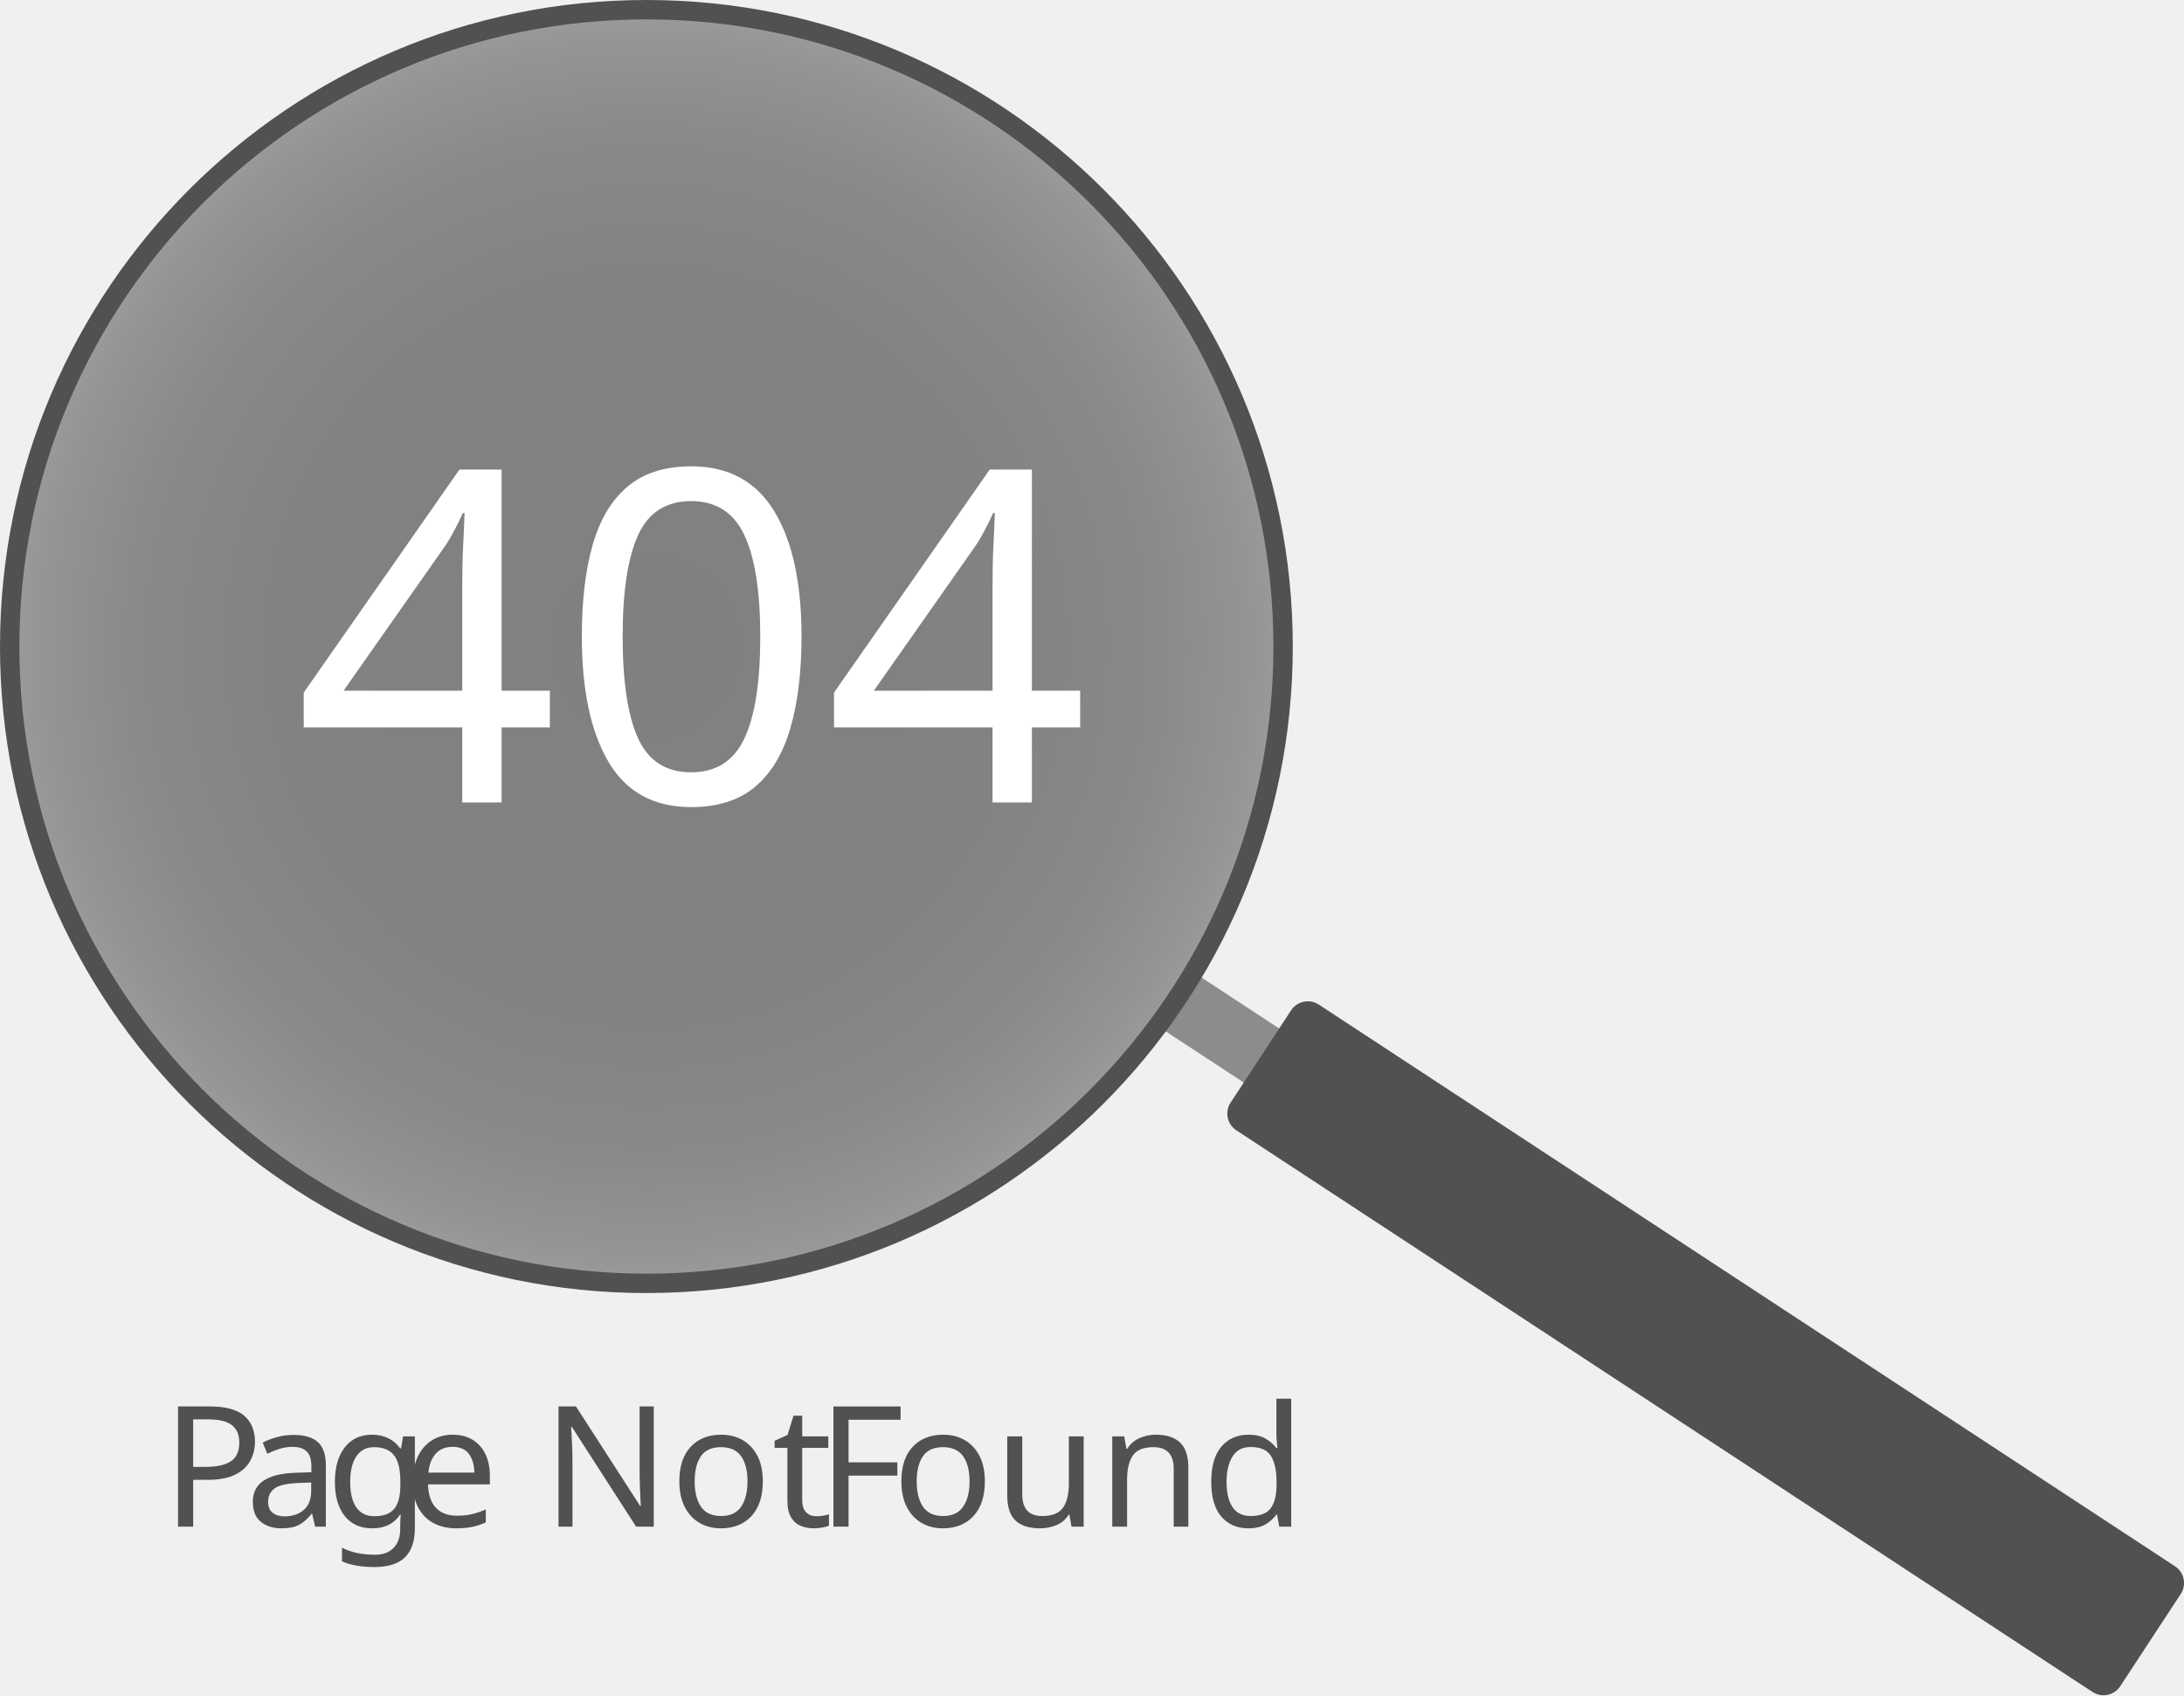
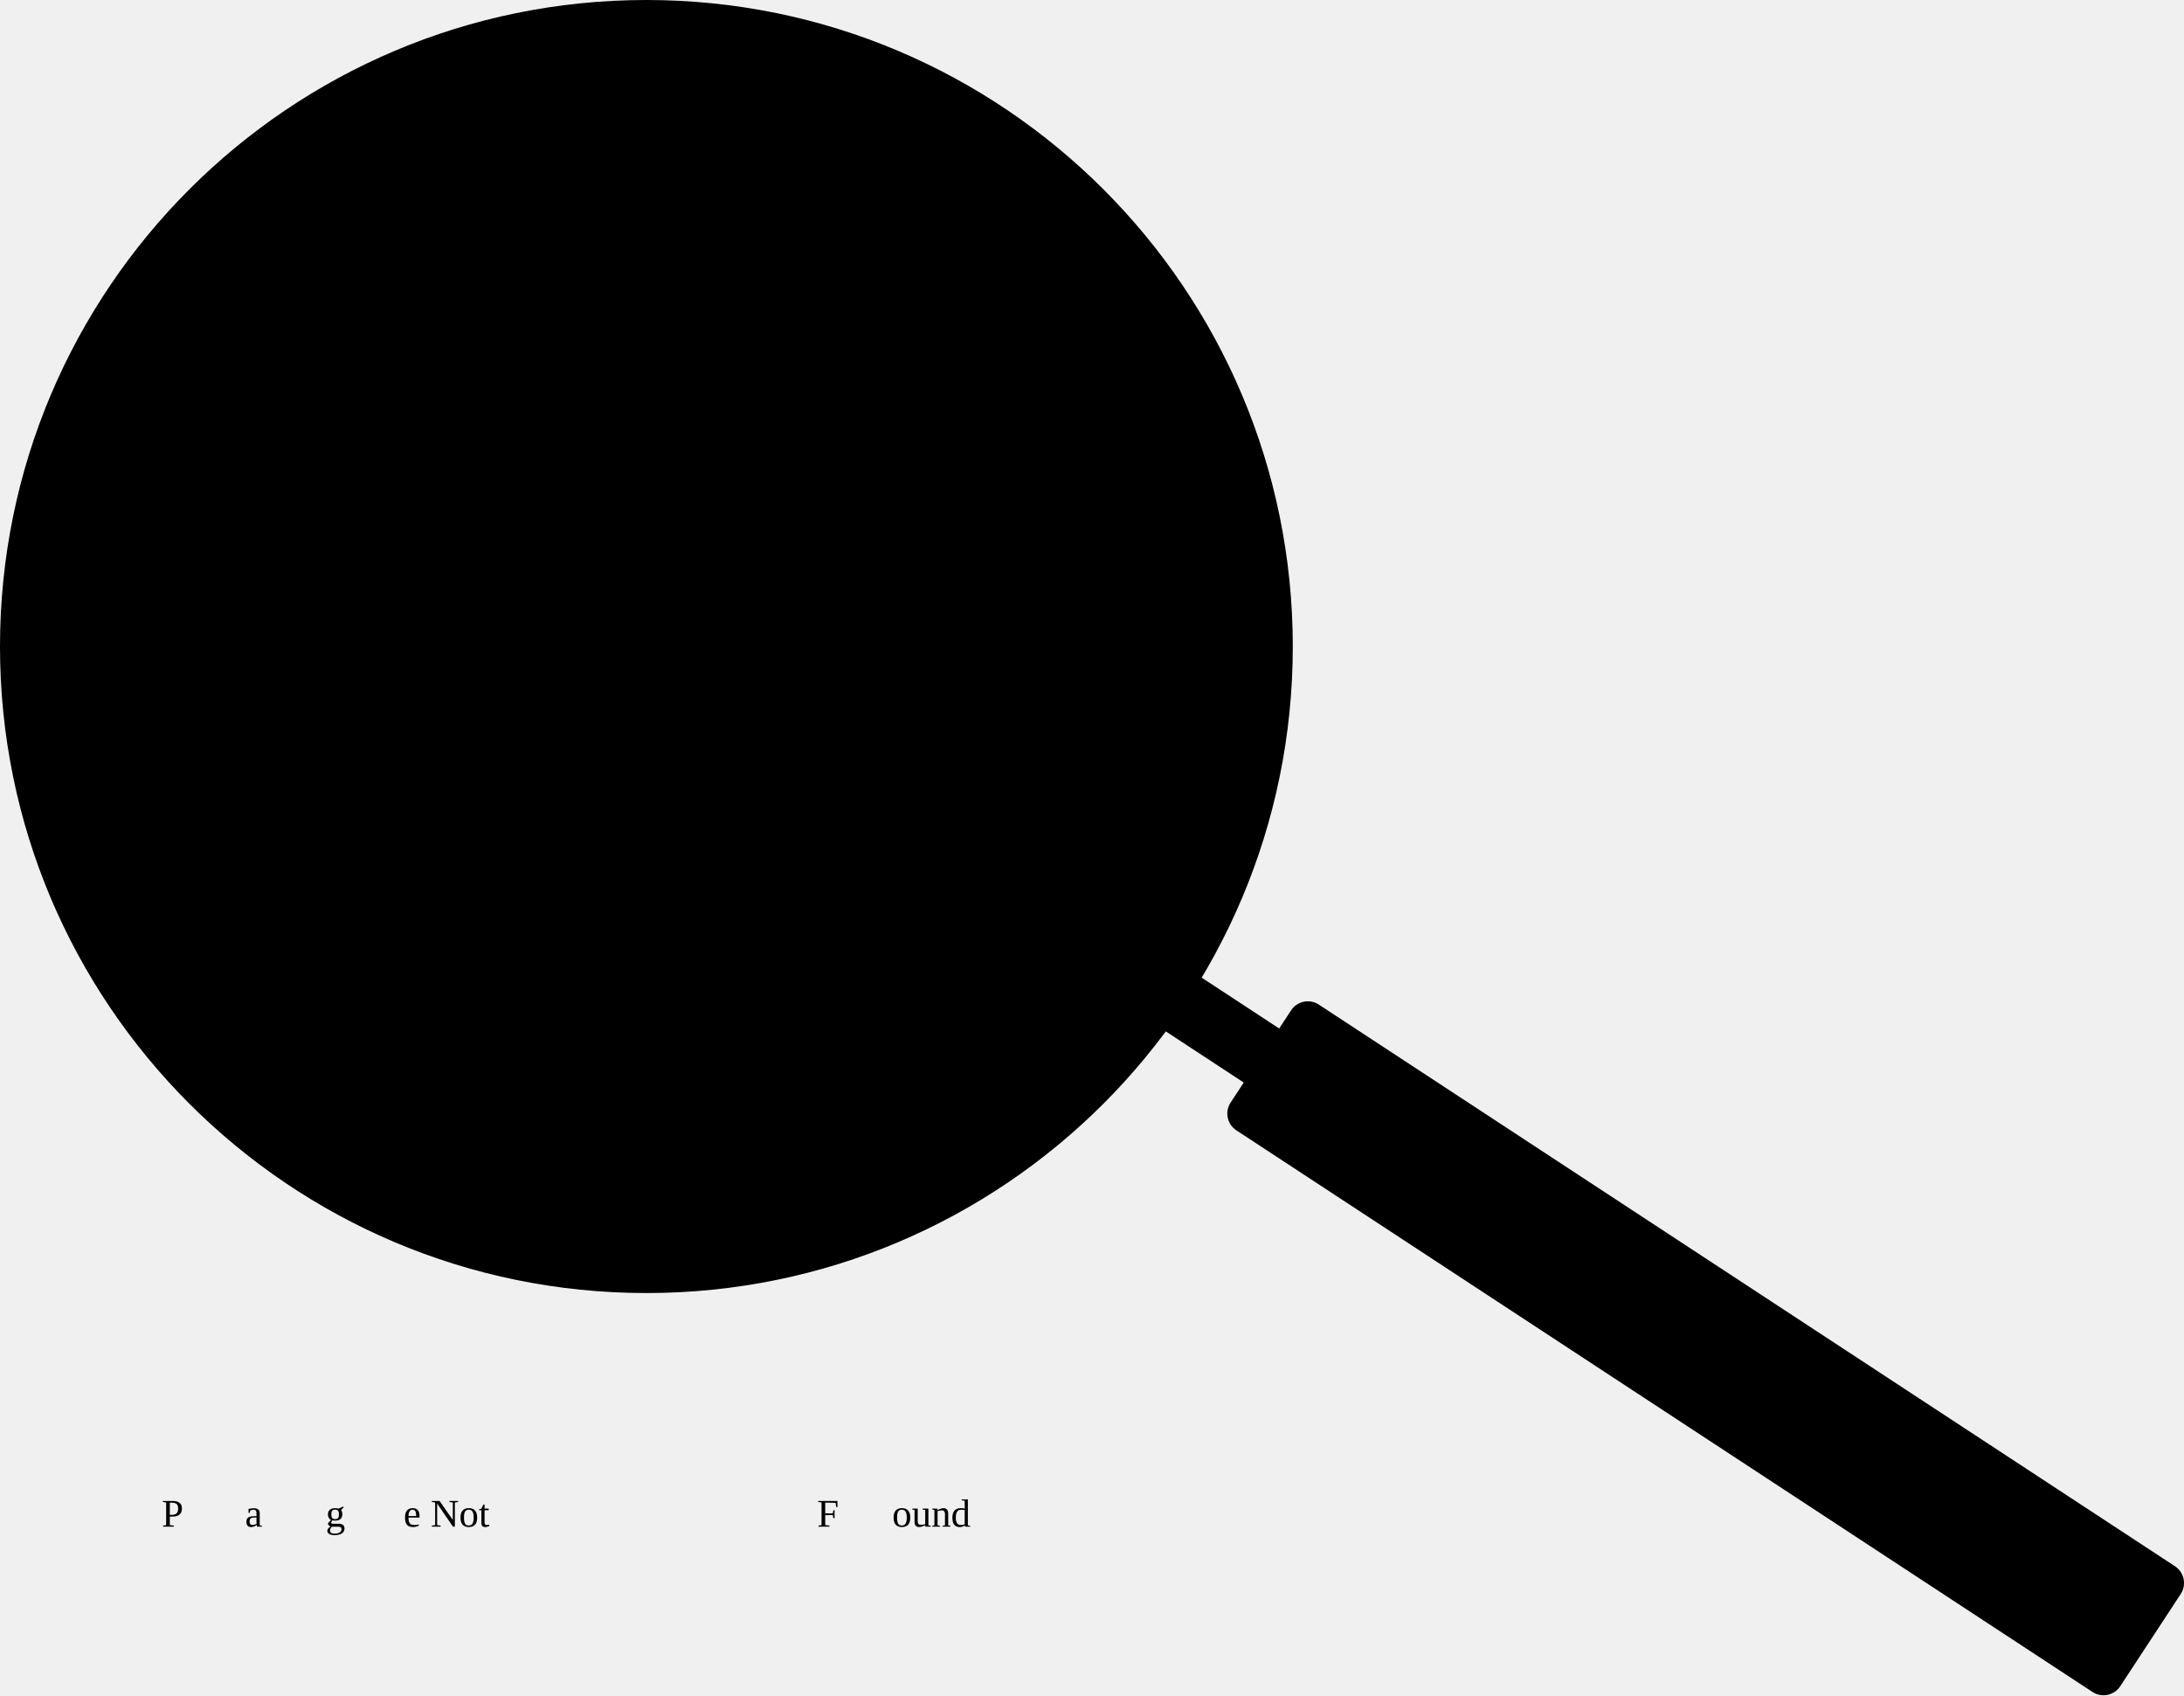
<svg xmlns="http://www.w3.org/2000/svg" id="Layer_1" data-name="Layer 1" viewBox="0 0 668.25 518.61">
  <defs>
    <style>.cls-1{fill:#8c8c8c;}.cls-2,.cls-5{fill:#515151;}.cls-3{fill:url(#radial-gradient);}.cls-4{font-size:141.83px;fill:#fff;}.cls-4,.cls-5{font-family:Calibri, Calibri;}.cls-5{font-size:51.5px;}.cls-6{letter-spacing:-0.02em;}.cls-7{letter-spacing:-0.01em;}.cls-8{letter-spacing:-0.01em;}</style>
    <radialGradient id="radial-gradient" cx="197.78" cy="197.78" r="191.85" gradientUnits="userSpaceOnUse">
      <stop offset="0" stop-color="gray" />
      <stop offset="0.59" stop-color="#828282" />
      <stop offset="0.81" stop-color="#898989" />
      <stop offset="0.96" stop-color="#949494" />
      <stop offset="1" stop-color="#999" />
    </radialGradient>
  </defs>
-   <rect class="cls-1" x="815.59" y="243.56" width="19.77" height="360.96" transform="translate(-427.21 776.73) rotate(-56.74)" />
-   <circle class="cls-2" cx="197.78" cy="197.78" r="197.78" />
-   <circle class="cls-3" cx="197.78" cy="197.78" r="191.85" />
-   <text class="cls-4" transform="translate(89.95 245.48)">404</text>
-   <rect class="cls-2" x="944.27" y="354.7" width="46" height="325.54" rx="6.13" ry="6.13" transform="translate(-441.3 937.48) rotate(-56.74)" />
-   <text class="cls-5" transform="translate(49.48 467.02)">
-     <tspan class="cls-6">P</tspan>
+   <rect className="cls-1" x="815.59" y="243.56" width="19.77" height="360.96" transform="translate(-427.21 776.73) rotate(-56.74)" />
+   <circle className="cls-2" cx="197.78" cy="197.78" r="197.78" />
+   <circle className="cls-3" cx="197.78" cy="197.78" r="191.85" />
+   <text className="cls-4" transform="translate(89.95 245.48)">404</text>
+   <rect className="cls-2" x="944.27" y="354.7" width="46" height="325.54" rx="6.13" ry="6.13" transform="translate(-441.3 937.48) rotate(-56.74)" />
+   <text className="cls-5" transform="translate(49.48 467.02)">
+     <tspan className="cls-6">P</tspan>
    <tspan x="25.5" y="0">a</tspan>
-     <tspan class="cls-7" x="50.16" y="0">g</tspan>
+     <tspan className="cls-7" x="50.16" y="0">g</tspan>
    <tspan x="73.98" y="0">e Not </tspan>
-     <tspan class="cls-8" x="200.53" y="0">F</tspan>
+     <tspan className="cls-8" x="200.53" y="0">F</tspan>
    <tspan x="223.49" y="0">ound</tspan>
  </text>
</svg>
